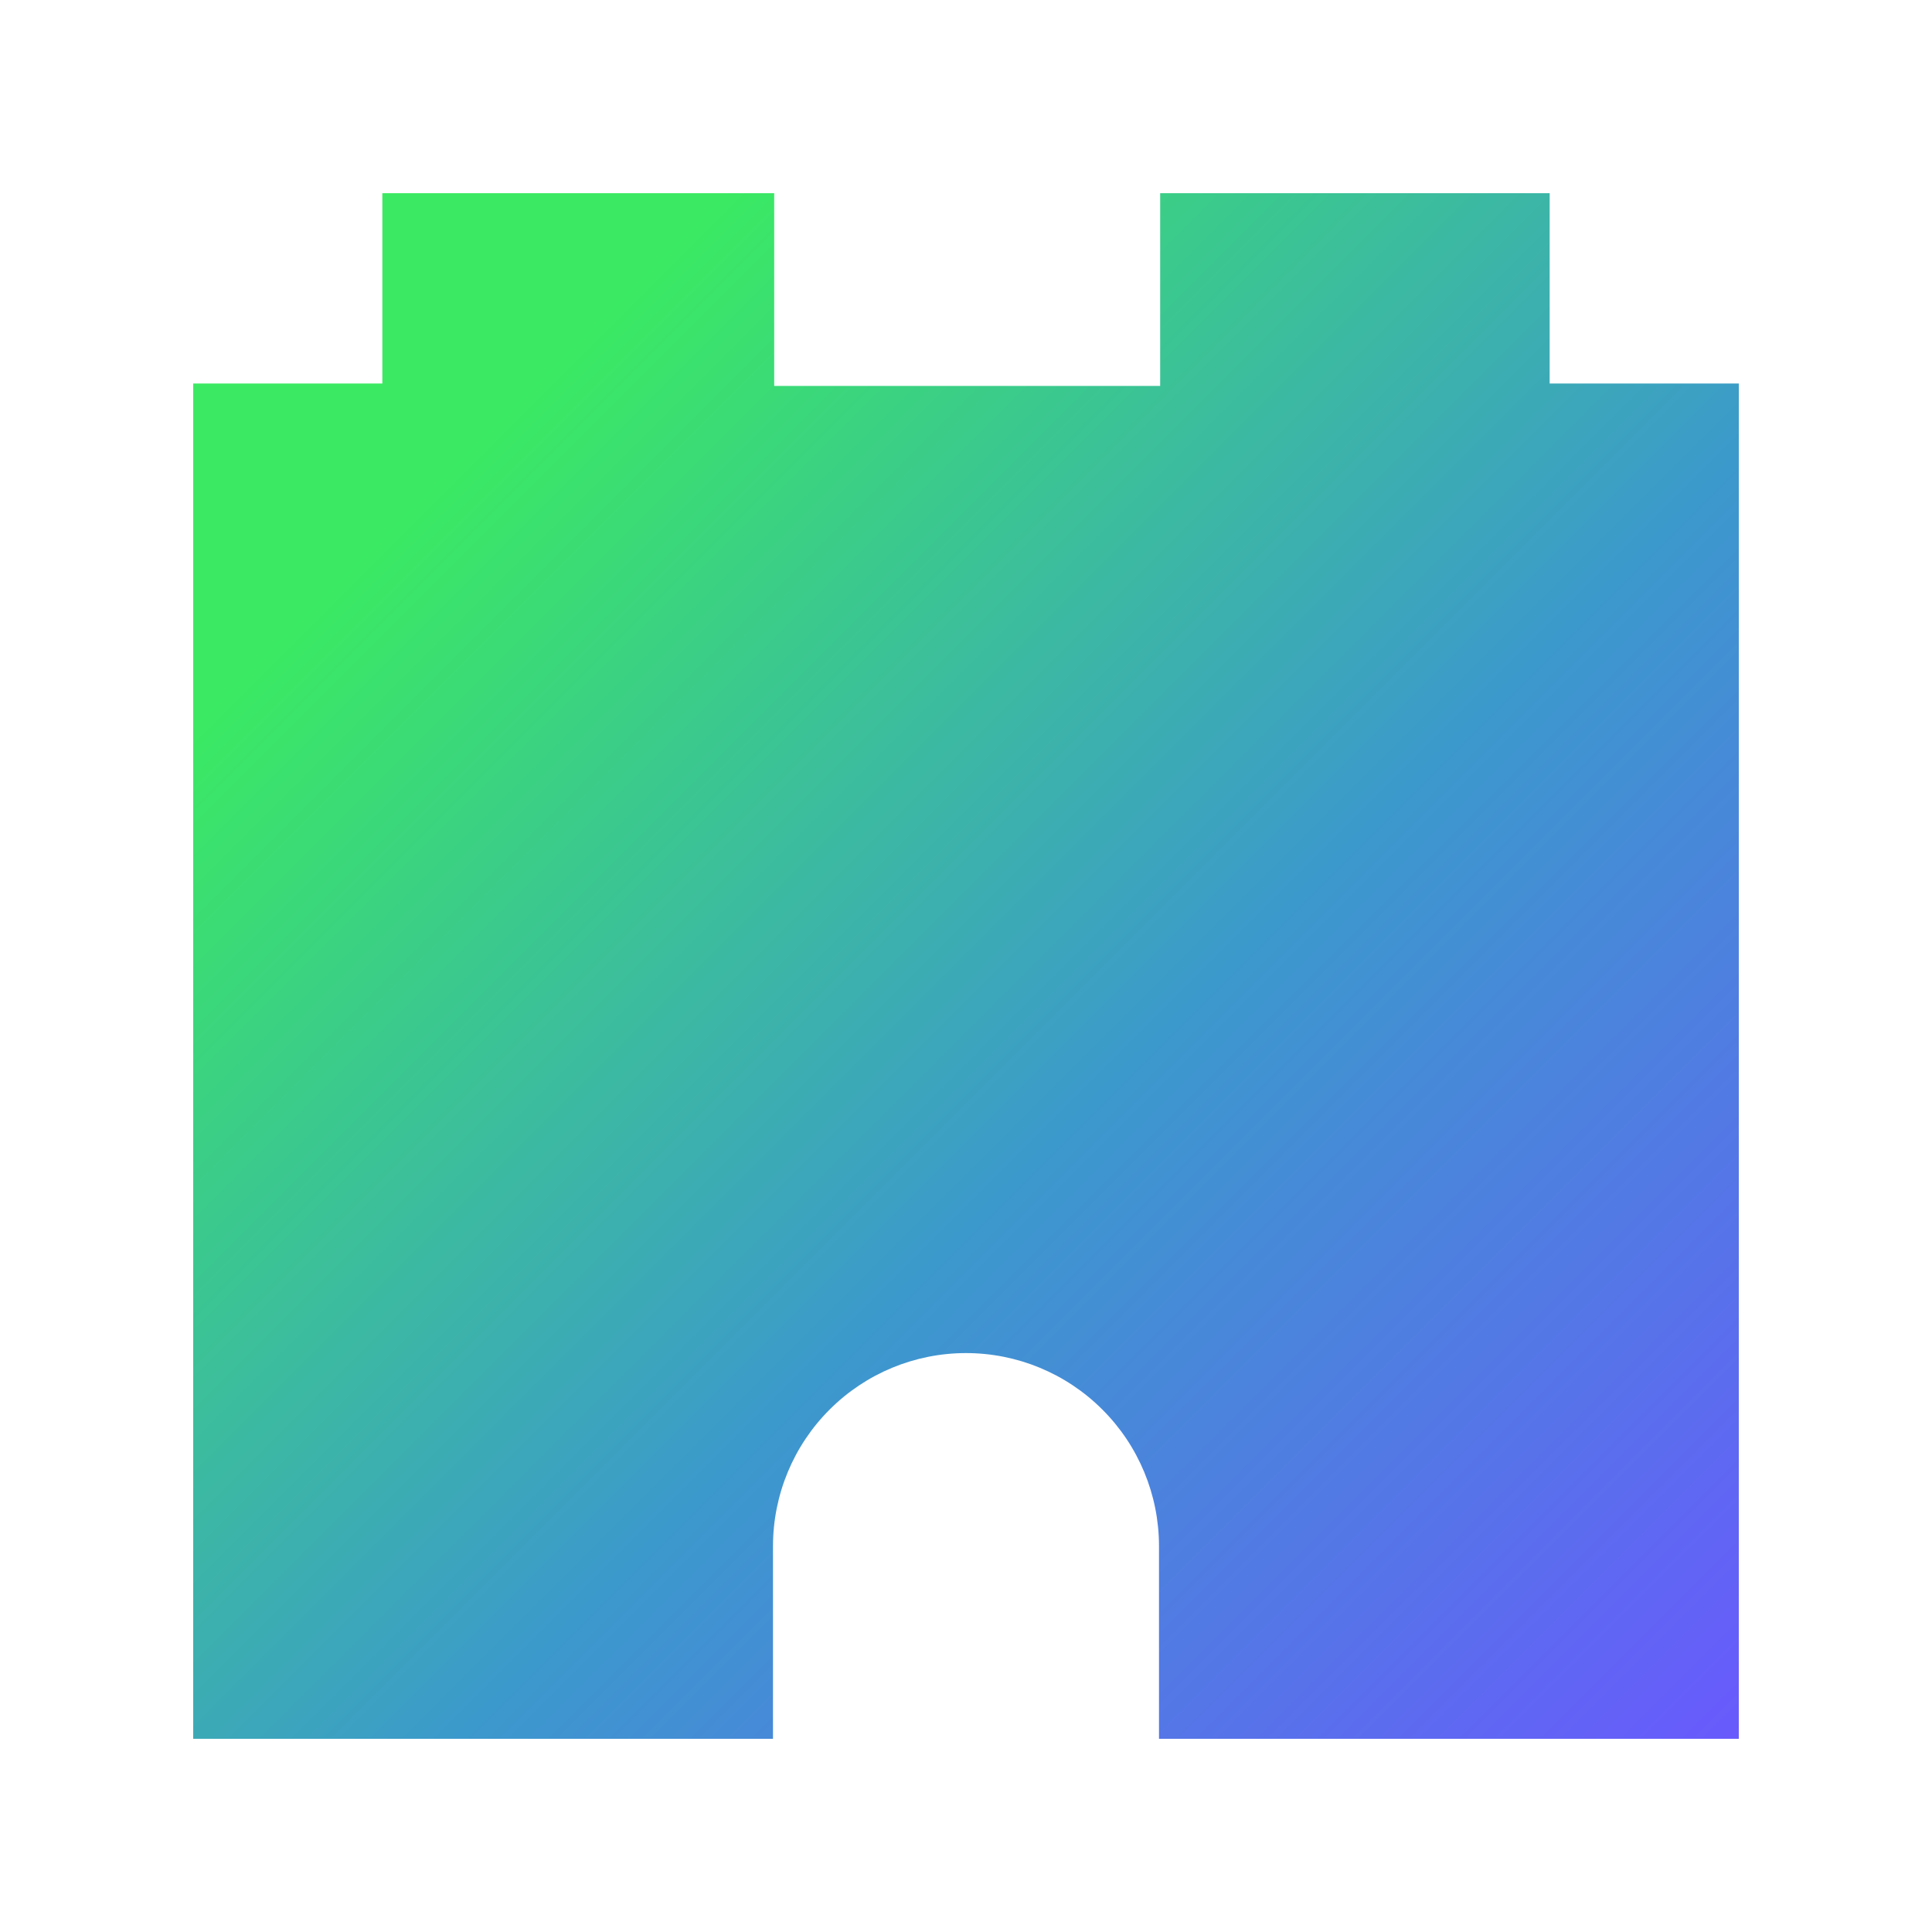
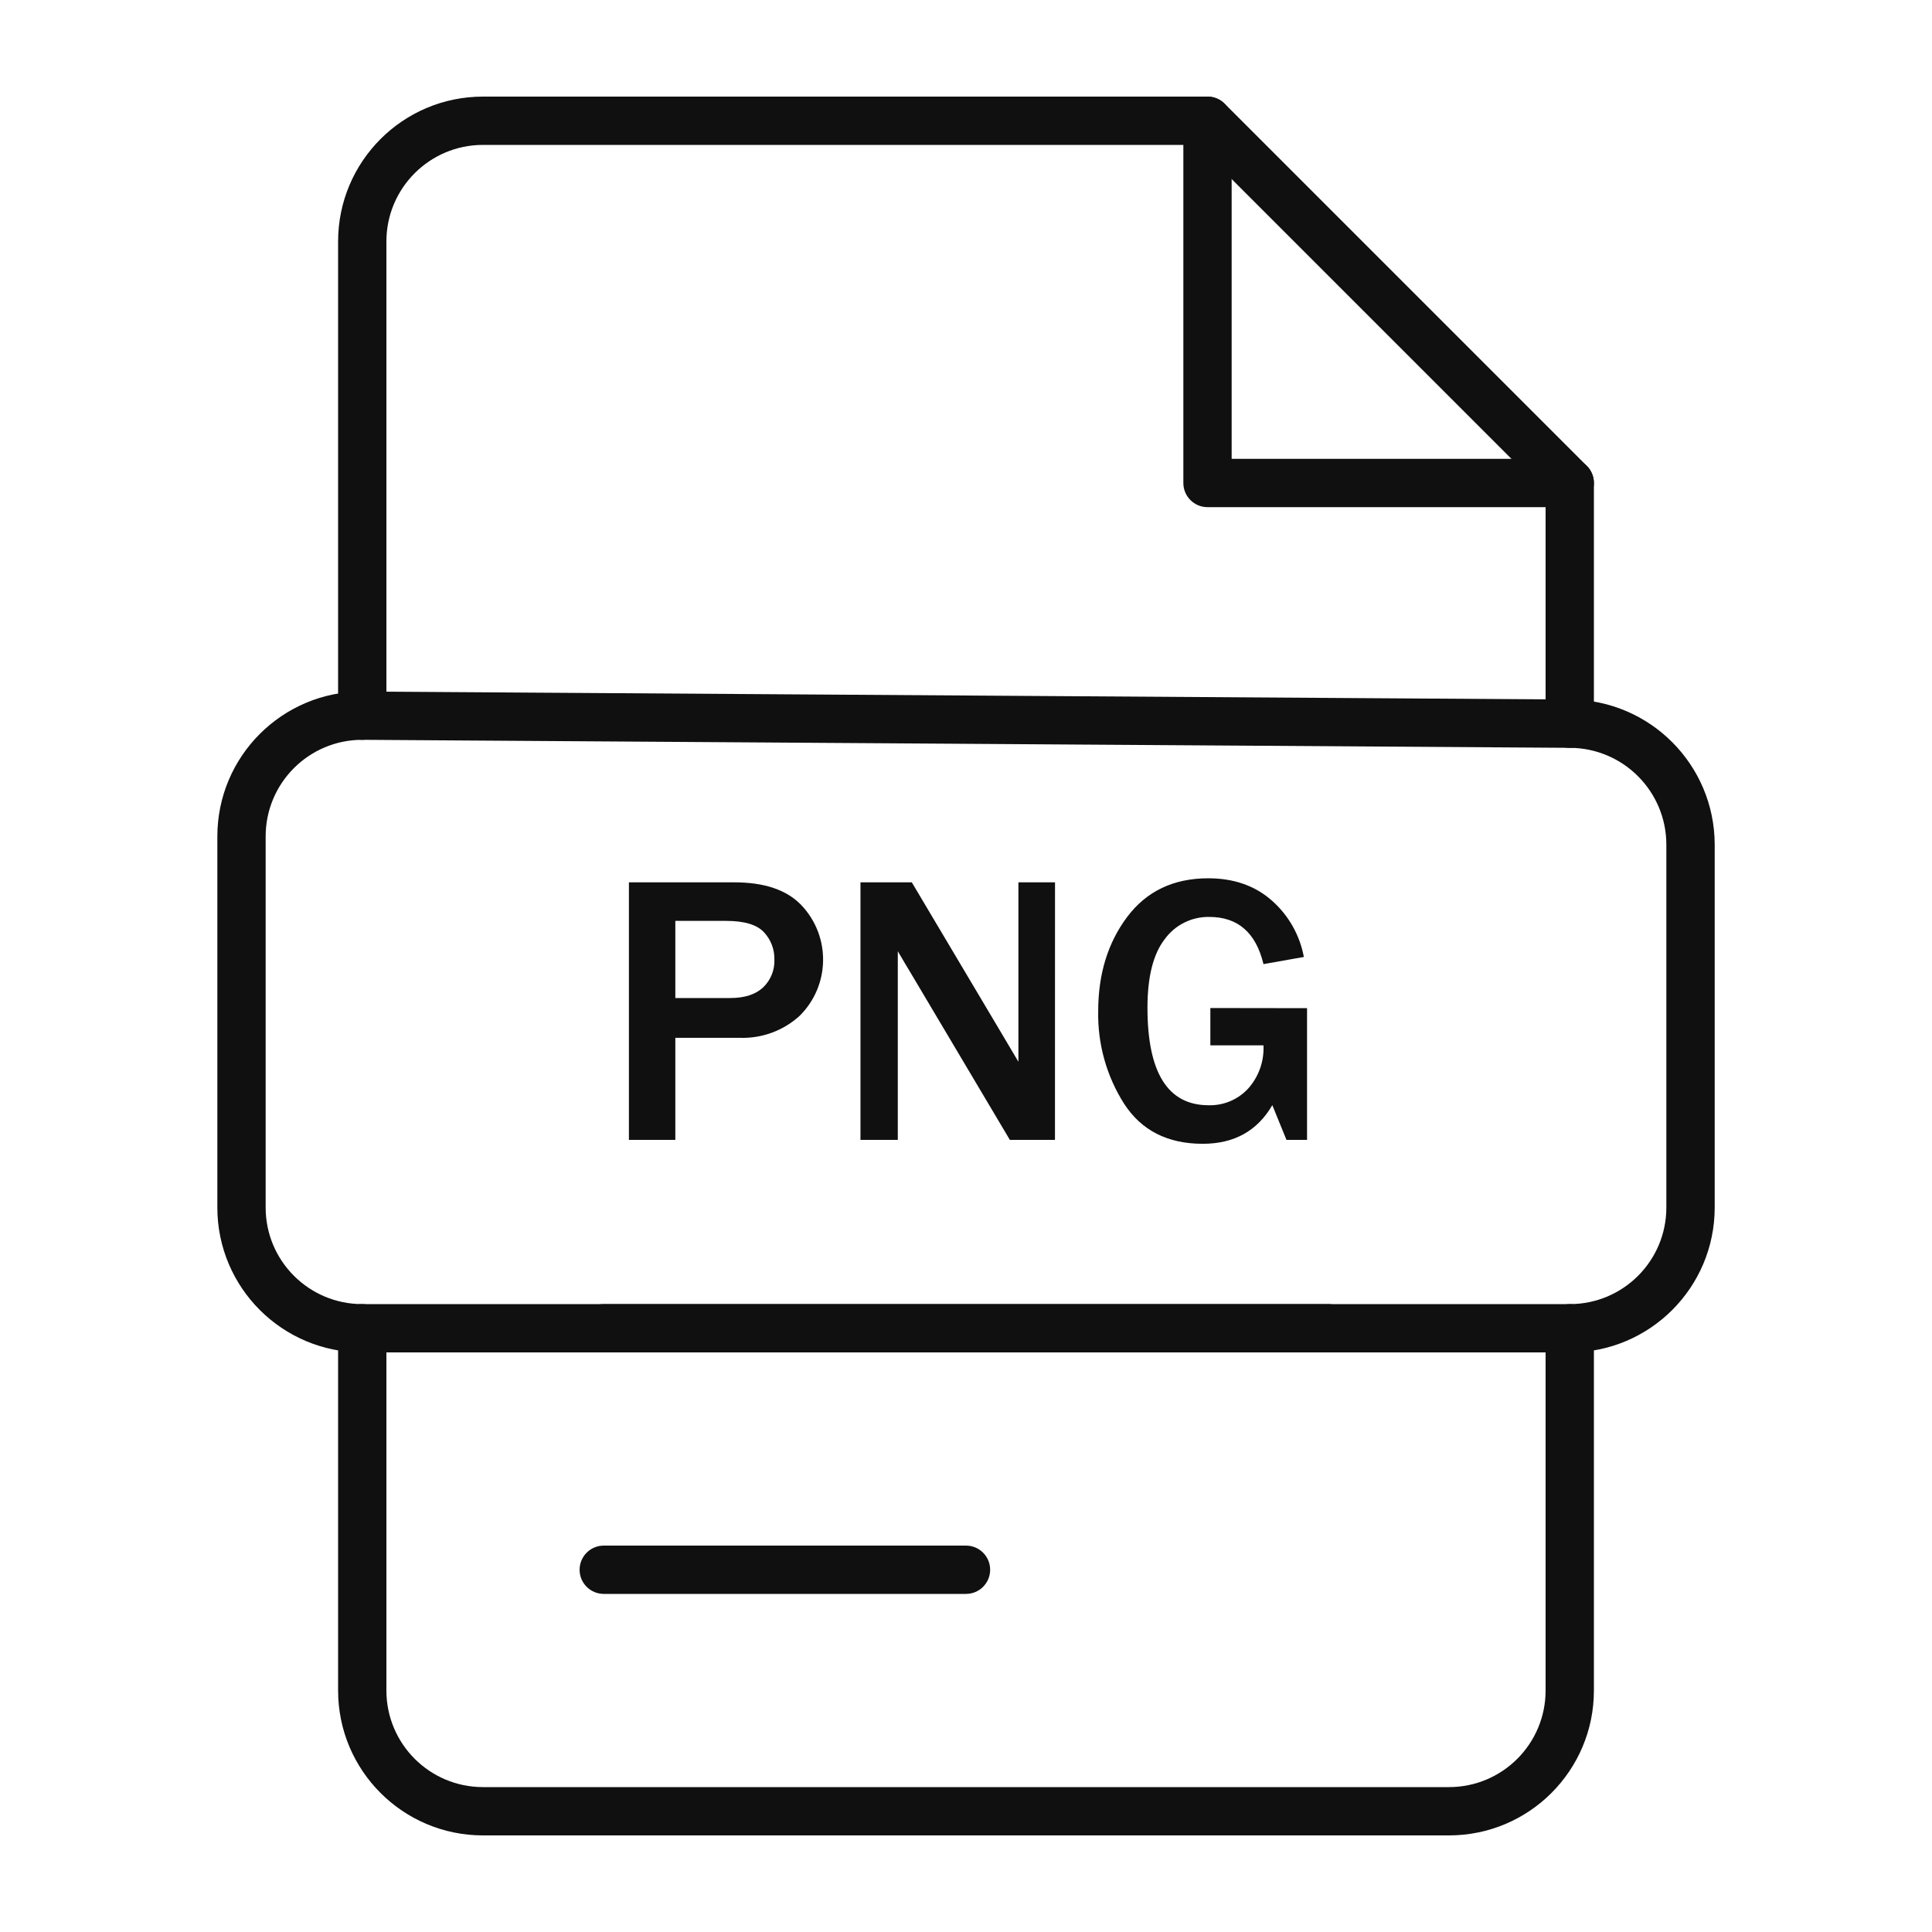
- <svg xmlns="http://www.w3.org/2000/svg" width="40" height="40" viewBox="0 0 40 40" fill="none">
-   <path d="M32.084 7.94V4H24.02V7.99H16.029V4H7.916V7.94H4V36H16.004V32.005C16.006 30.946 16.427 29.931 17.177 29.183C17.926 28.434 18.941 28.014 20 28.014C21.059 28.014 22.074 28.434 22.823 29.183C23.573 29.931 23.994 30.946 23.996 32.005V36H36V7.94H32.084Z" fill="url(#paint0_linear)" />
+ <svg xmlns="http://www.w3.org/2000/svg" width="40px" height="40px" viewBox="0 0 400 400">
  <defs>
-     <linearGradient id="paint0_linear" x1="2.942" y1="4.9" x2="37.777" y2="39.734" gradientUnits="userSpaceOnUse">
-       <stop offset="0.159" stop-color="#3BEA62" />
-       <stop offset="0.54" stop-color="#3C99CC" />
-       <stop offset="0.937" stop-color="#6B57FF" />
-     </linearGradient>
+     <style>.cls-1{fill:#101010;}</style>
  </defs>
+   <g id="xxx-word">
+     <path class="cls-1" d="M325,105H250a5,5,0,0,1-5-5V25a5,5,0,0,1,10,0V95h70a5,5,0,0,1,0,10Z" />
+     <path class="cls-1" d="M325,154.83a5,5,0,0,1-5-5V102.07L247.93,30H100A20,20,0,0,0,80,50v98.17a5,5,0,0,1-10,0V50a30,30,0,0,1,30-30H250a5,5,0,0,1,3.54,1.46l75,75A5,5,0,0,1,330,100v49.83A5,5,0,0,1,325,154.83Z" />
+     <path class="cls-1" d="M300,380H100a30,30,0,0,1-30-30V275a5,5,0,0,1,10,0v75a20,20,0,0,0,20,20H300a20,20,0,0,0,20-20V275a5,5,0,0,1,10,0v75A30,30,0,0,1,300,380Z" />
+     <path class="cls-1" d="M275,280H125a5,5,0,0,1,0-10H275a5,5,0,0,1,0,10Z" />
+     <path class="cls-1" d="M200,330H125a5,5,0,0,1,0-10h75a5,5,0,0,1,0,10Z" />
+     <path class="cls-1" d="M325,280H75a30,30,0,0,1-30-30V173.17a30,30,0,0,1,30-30h.2l250,1.66a30.09,30.09,0,0,1,29.81,30V250A30,30,0,0,1,325,280ZM75,153.17a20,20,0,0,0-20,20V250a20,20,0,0,0,20,20H325a20,20,0,0,0,20-20V174.83a20.06,20.06,0,0,0-19.88-20l-250-1.66Z" />
+     <path class="cls-1" d="M139.82,236h-9.61V182.68h21.84q9.34,0,13.85,4.71a16.37,16.37,0,0,1-.37,22.95,17.49,17.49,0,0,1-12.38,4.53H139.82Zm0-29.37h11.37q4.45,0,6.8-2.19a7.58,7.58,0,0,0,2.34-5.82,8,8,0,0,0-2.17-5.62q-2.17-2.34-7.83-2.34H139.82Z" />
+     <path class="cls-1" d="M218.42,236h-9.34l-20.23-34.06-1.52-2.54q-.47-.78-1.45-2.46V236h-7.73V182.68h10.63l18.67,31.41,3.4,5.74V182.68h7.58Z" />
+     <path class="cls-1" d="M270.61,208.73V236h-4.26l-2.93-7.19q-4.65,8-14.41,8-10.9,0-16.27-8.28a34.45,34.45,0,0,1-5.37-19.18q0-11.52,6-19.51t16.78-8q8,0,13.24,4.67a20.55,20.55,0,0,1,6.56,11.62l-8.36,1.48q-2.34-9.76-11.21-9.77a11.17,11.17,0,0,0-9.24,4.61q-3.57,4.61-3.57,14.18,0,20.2,12.66,20.2a10.74,10.74,0,0,0,8.14-3.4,12.52,12.52,0,0,0,3.22-9h-11v-7.73Z" />
+   </g>
</svg>
